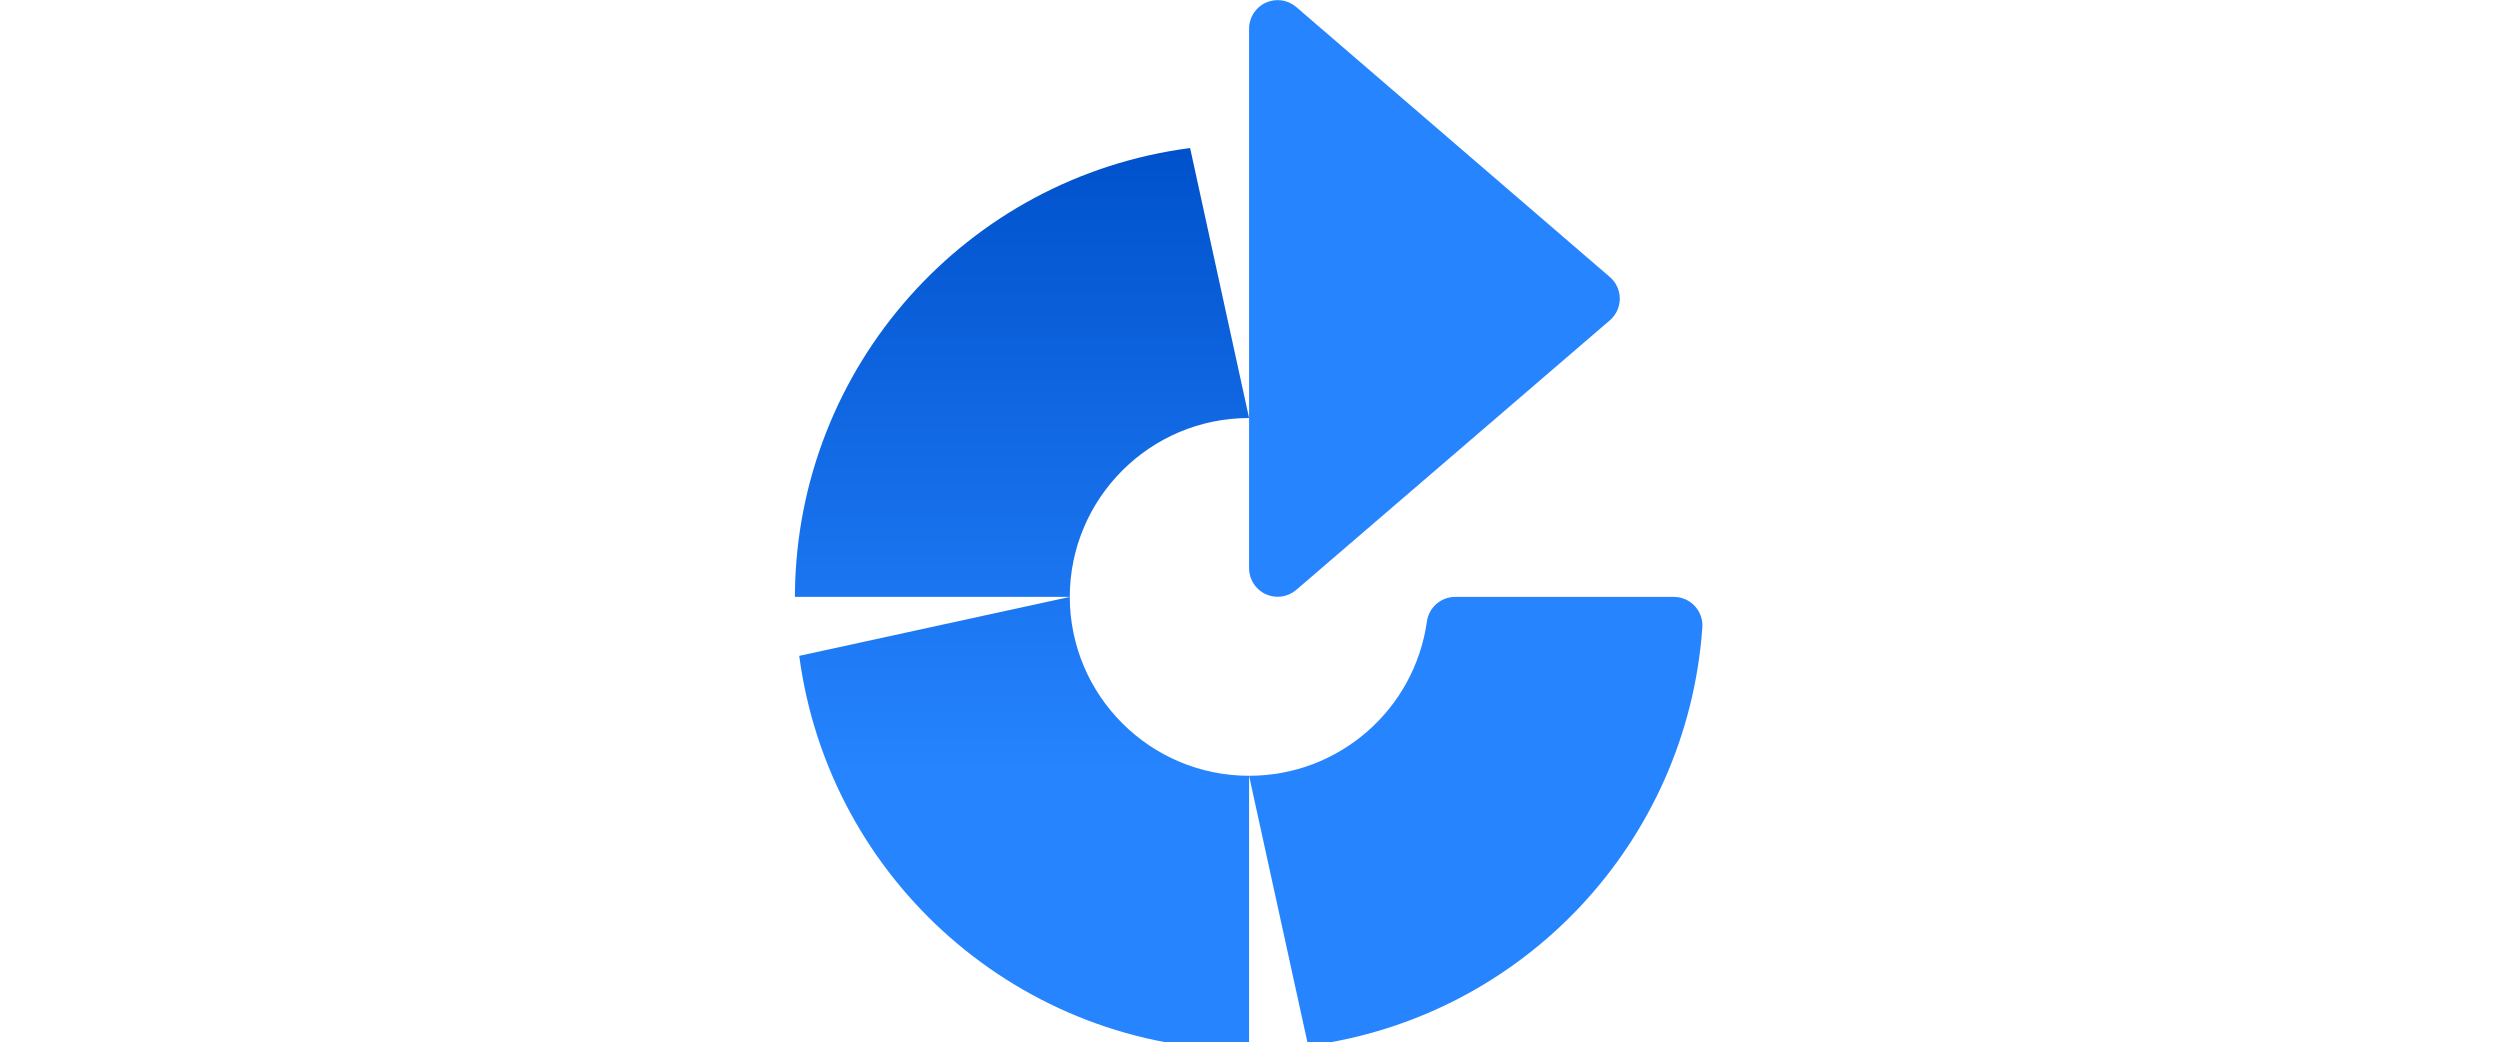
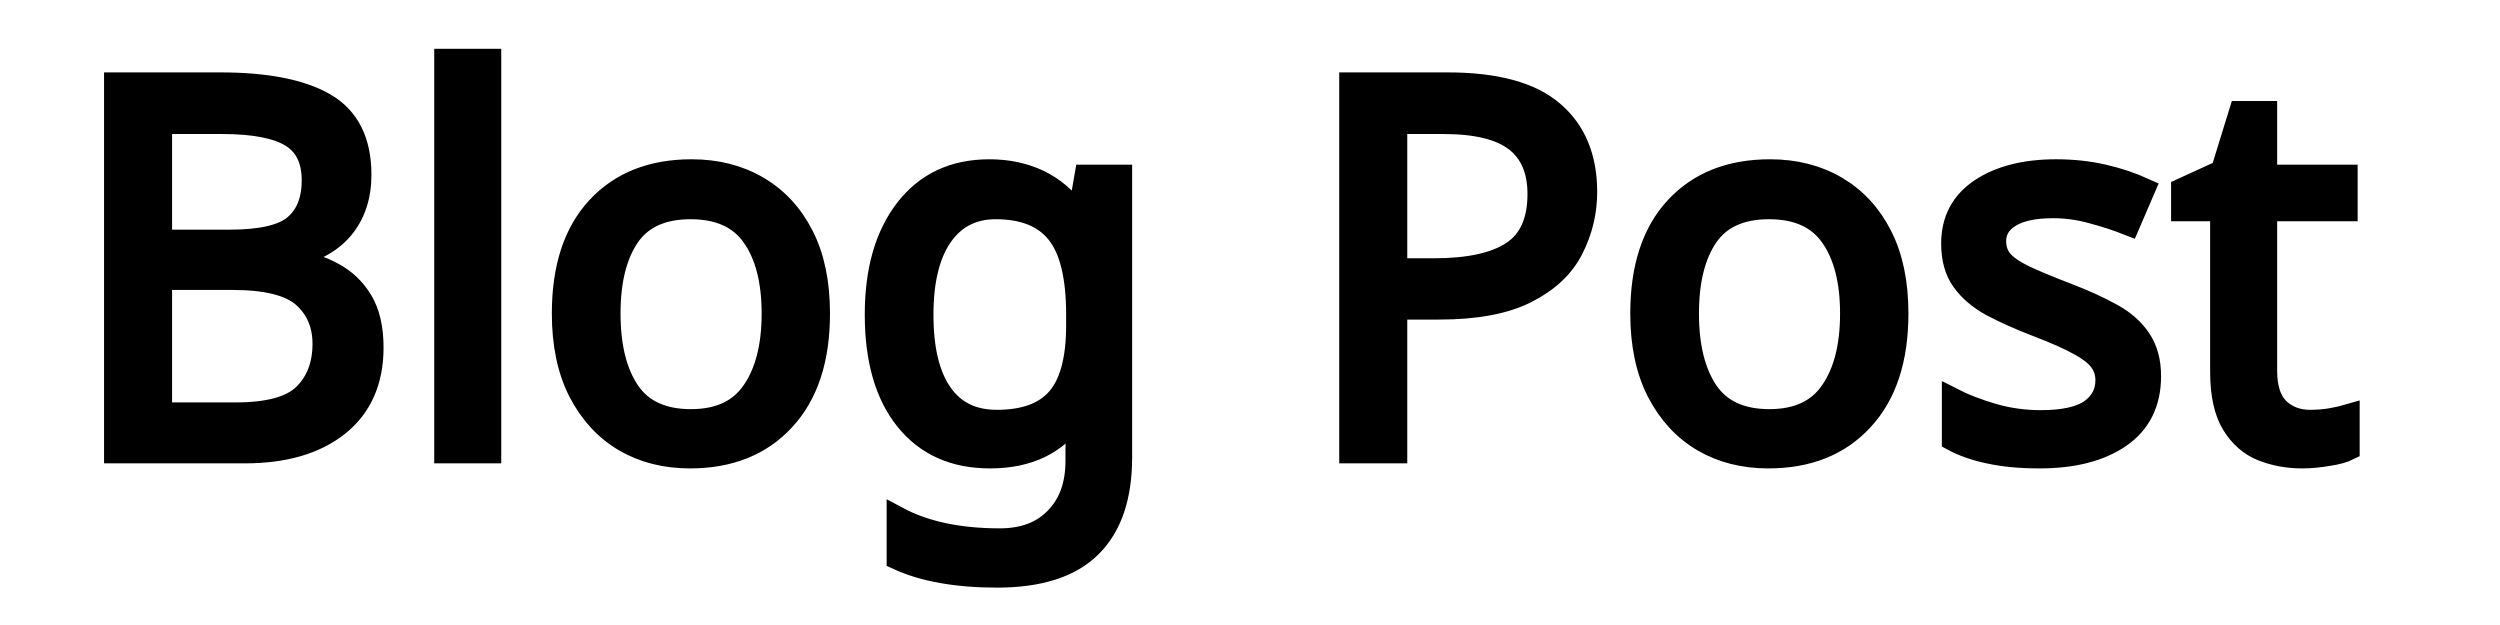
- <svg xmlns="http://www.w3.org/2000/svg" width="120px" height="50px" viewBox="0 0 256 293" version="1.1" preserveAspectRatio="xMidYMid">
-   <defs>
-     <linearGradient x1="50.016%" y1="-98.299%" x2="50.016%" y2="38.217%" id="linearGradient-1">
-       <stop stop-color="#0052CC" offset="0%" />
-       <stop stop-color="#2684FF" offset="100%" />
-     </linearGradient>
-     <linearGradient x1="50.016%" y1="0.763%" x2="50.016%" y2="138.581%" id="linearGradient-2">
-       <stop stop-color="#0052CC" offset="0%" />
-       <stop stop-color="#2684FF" offset="100%" />
-     </linearGradient>
-   </defs>
+ <svg xmlns="http://www.w3.org/2000/svg" width="116" height="29">
  <g>
-     <path d="M247.206,167.896 L185.806,167.896 C181.801,167.851 178.375,170.763 177.774,174.723 C174.287,199.675 152.934,218.234 127.739,218.212 L144.364,294.149 C204.596,286.28 250.956,237.082 255.237,176.489 C255.393,174.264 254.617,172.073 253.093,170.443 C251.57,168.813 249.437,167.89 247.206,167.896 Z" fill="#2684FF" />
-     <path d="M140.951,165.968 L229.296,90.032 C231.024,88.507 232.015,86.313 232.015,84.008 C232.015,81.703 231.024,79.509 229.296,77.985 L140.951,1.928 C138.567,-0.085 135.234,-0.534 132.402,0.774 C129.57,2.082 127.752,4.912 127.739,8.031 L127.739,159.864 C127.752,162.984 129.57,165.814 132.402,167.122 C135.234,168.43 138.567,167.98 140.951,165.968 Z" fill="#2684FF" />
-     <path d="M1.205,184.481 C9.654,247.917 63.742,295.31 127.739,295.354 L127.739,218.212 C99.93,218.212 77.368,195.704 77.302,167.896 L1.205,184.481 Z" fill="url(#linearGradient-1)" />
-     <path d="M0,166.691 L0,167.896 L77.302,167.896 C77.368,140.087 99.93,117.579 127.739,117.579 L111.154,41.643 C48.145,49.853 0.767,103.154 0,166.691" fill="url(#linearGradient-2)" />
+     <text x="3" stroke="#000" font-style="normal" font-weight="normal" xml:space="preserve" text-anchor="start" font-family="'Rounded Mplus 1c Medium'" font-size="24" id="svg_1" y="21" fill="#000000">Blog Post</text>
  </g>
</svg>
